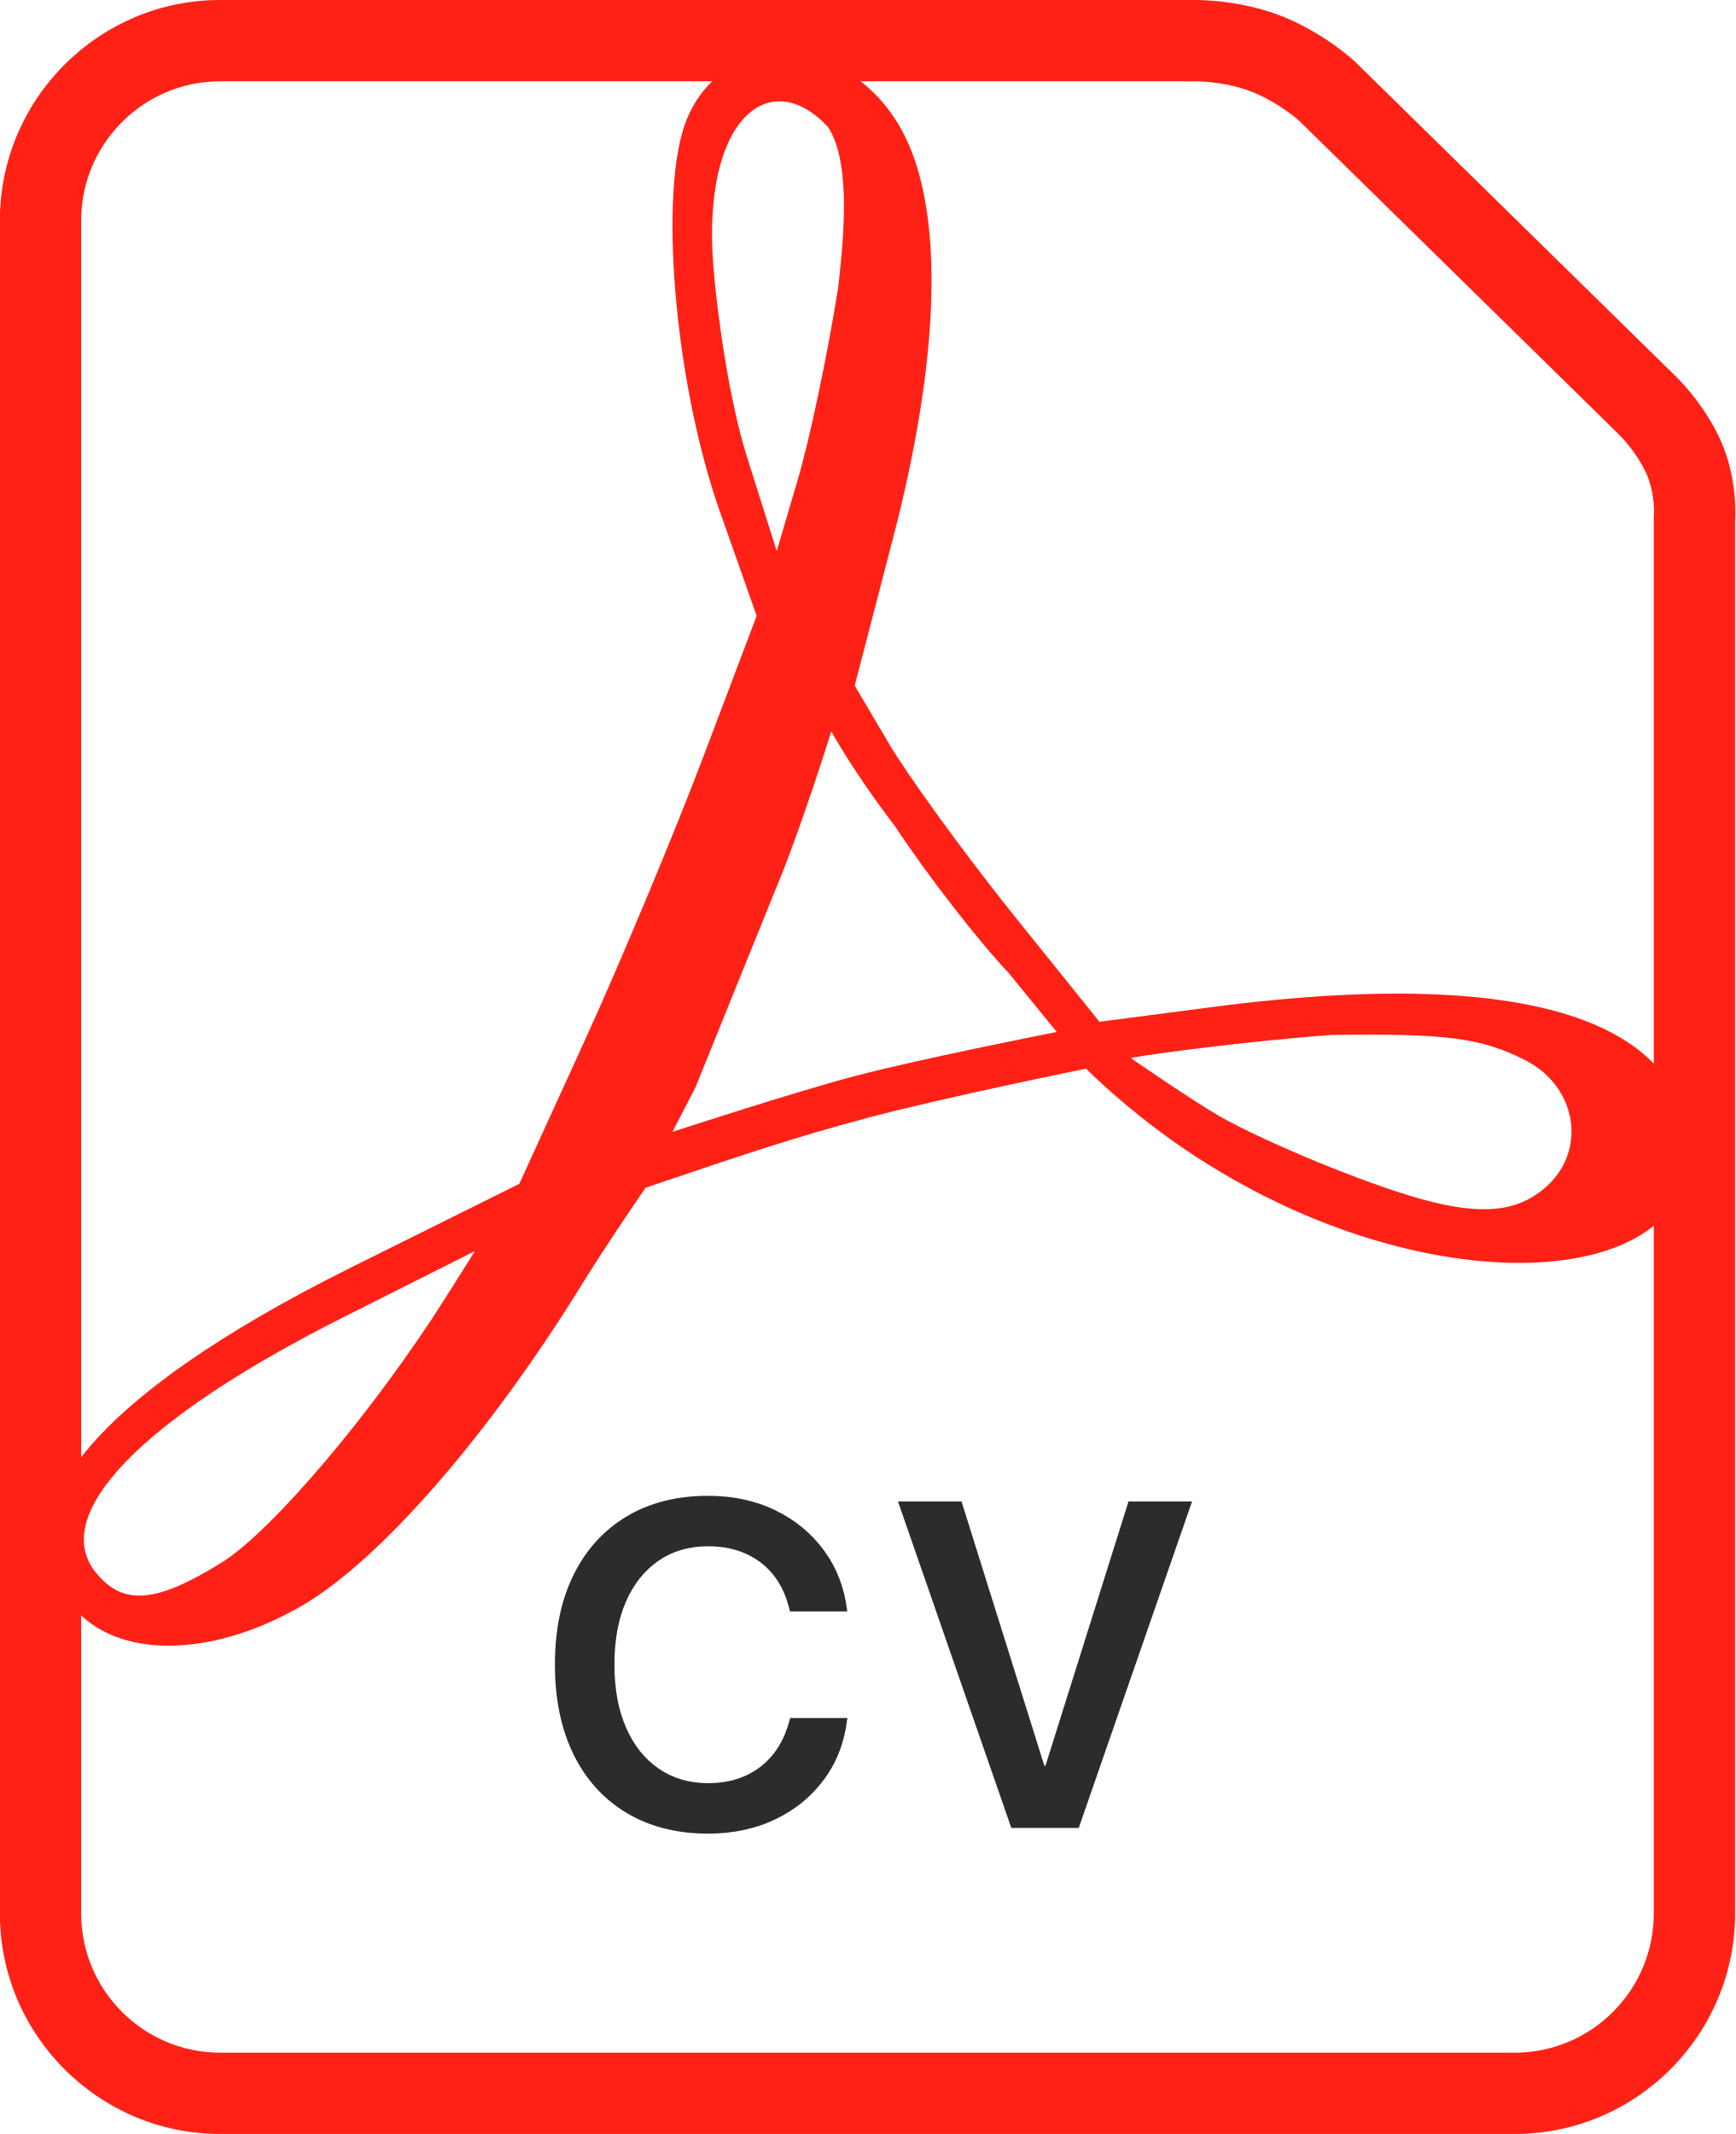
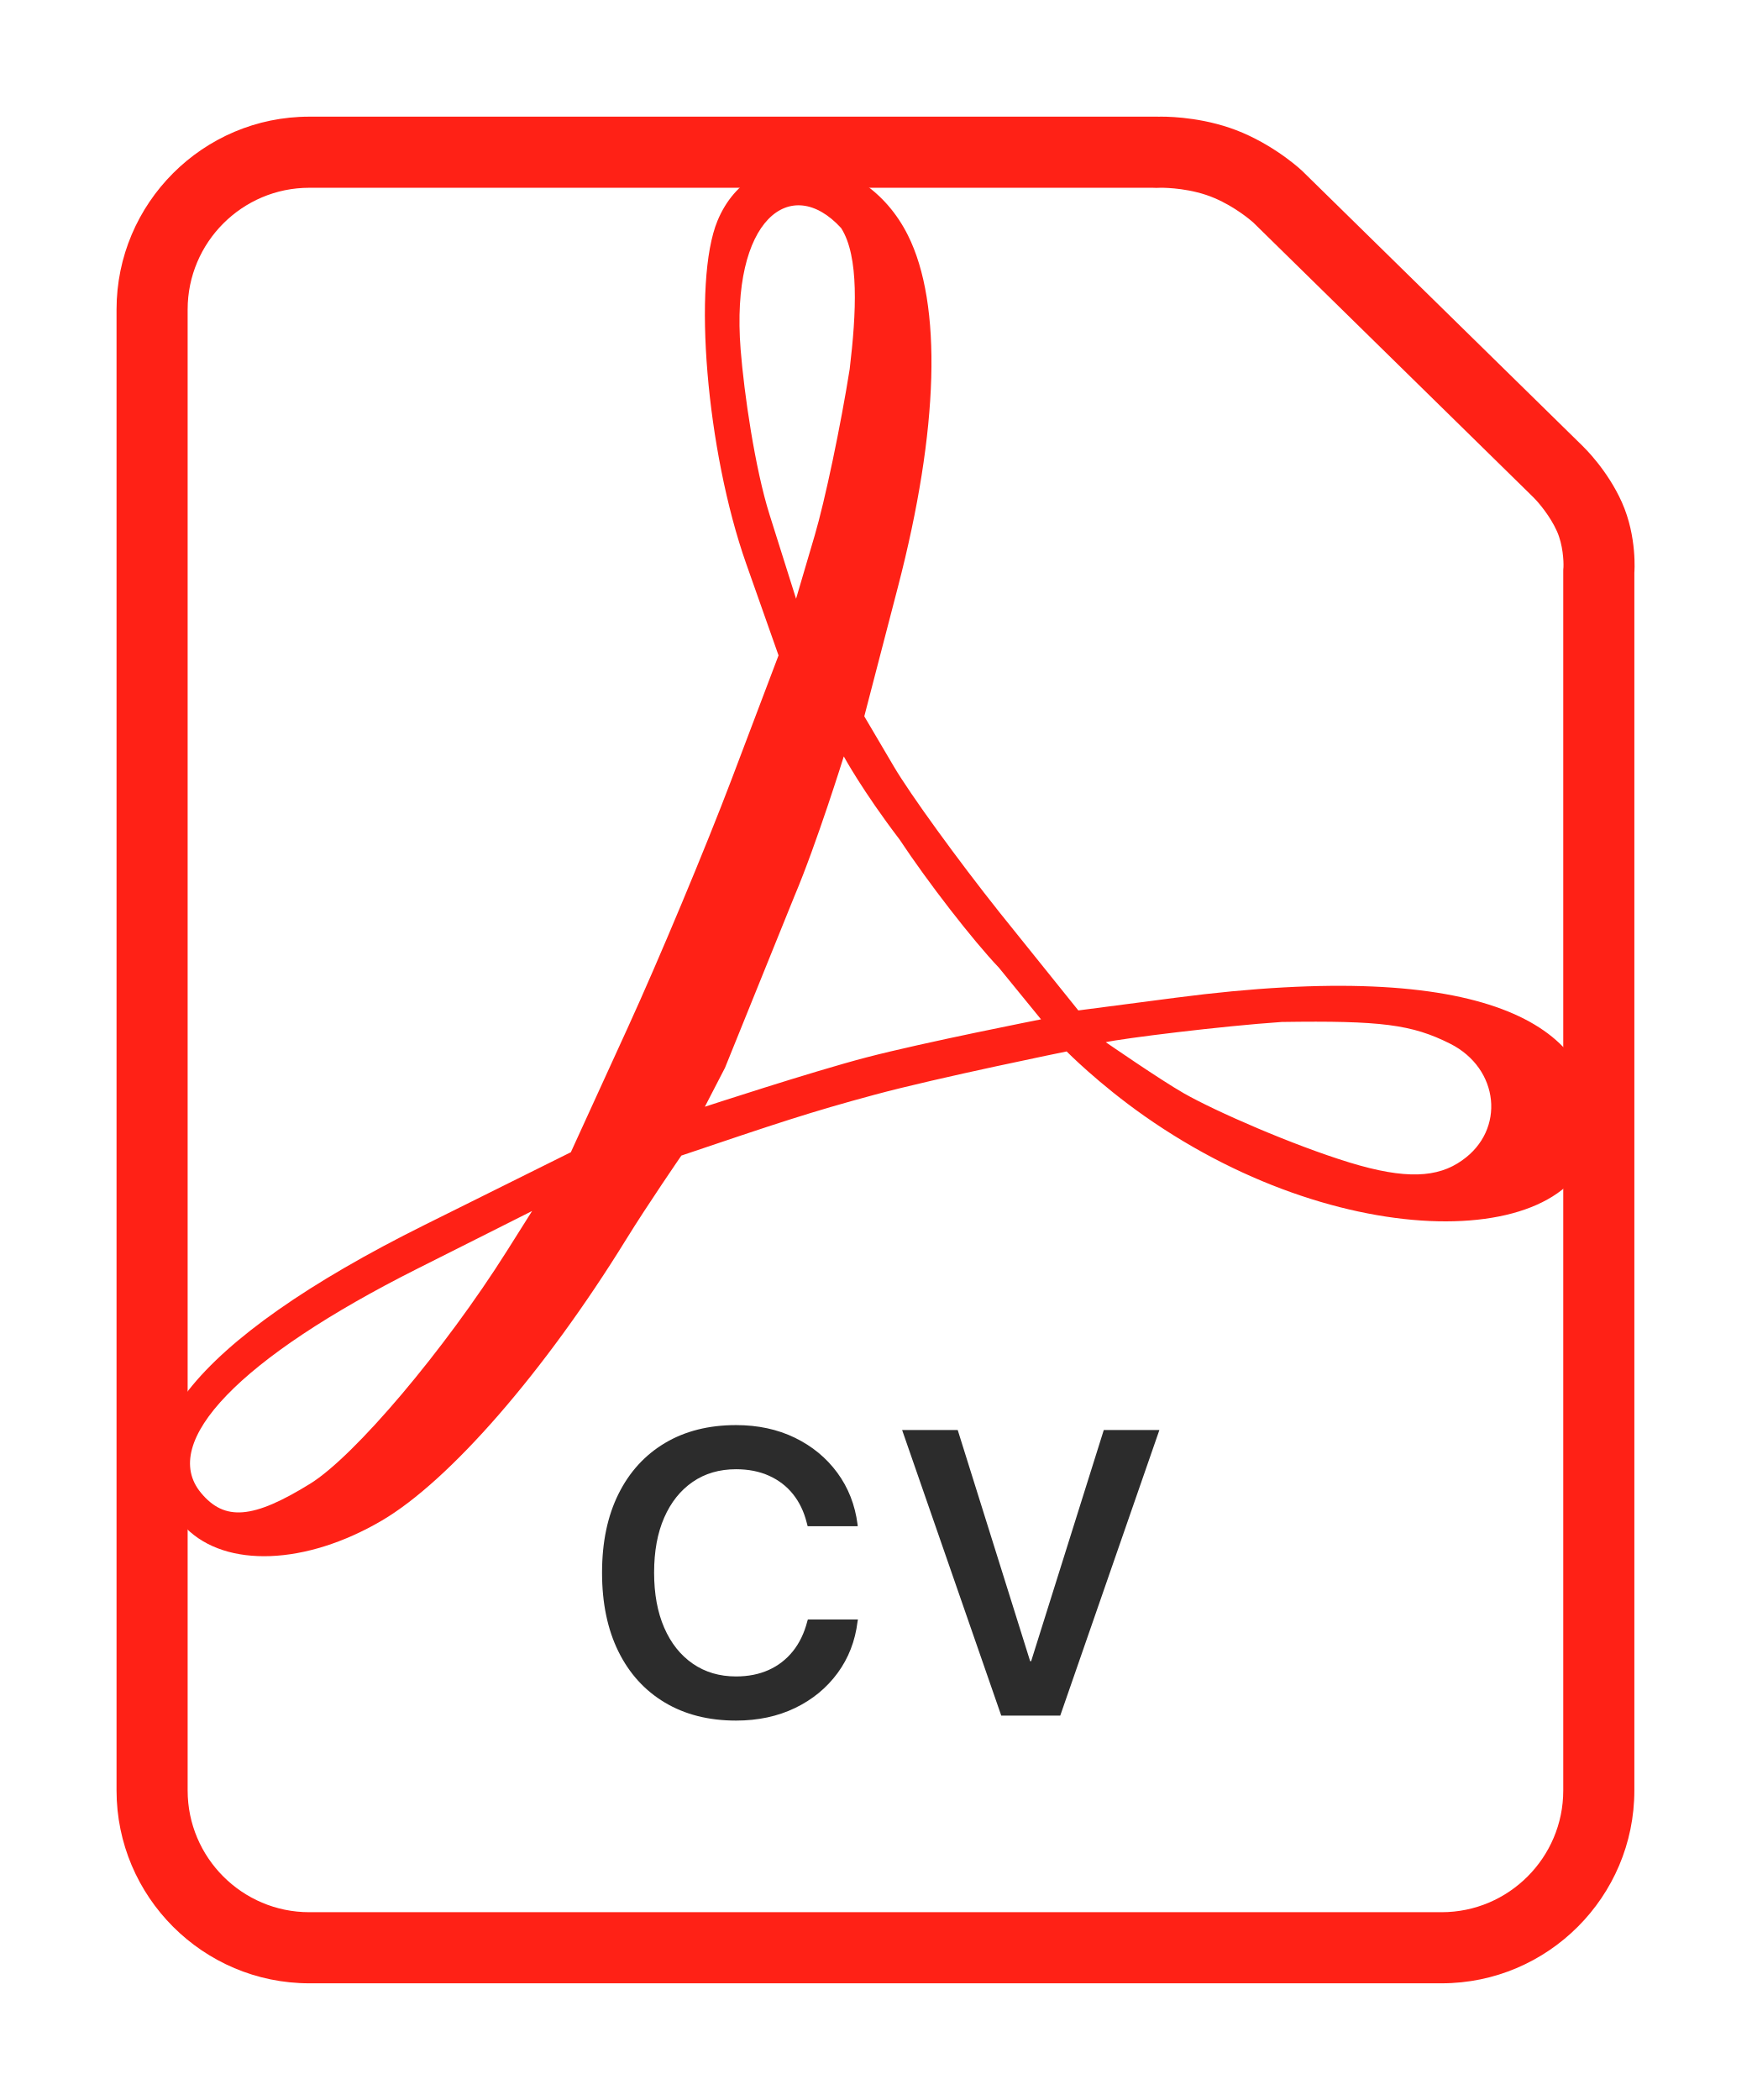
- <svg xmlns="http://www.w3.org/2000/svg" id="Layer_1" version="1.1" viewBox="0 0 213.506 262.5">
+ <svg xmlns="http://www.w3.org/2000/svg" id="Layer_1" version="1.1" viewBox="-16.406 -16.406 246.318 295.312" preserveAspectRatio="xMidYMid meet">
  <path d="M145.646,9.998c.195.011.391.017.589.017.187,0,.376-.005.564-.016l.128-.001c.684,0,4.261.07,7.494,1.458,2.893,1.241,5.047,3.082,5.422,3.414l39.107,38.359c.135.147.28.293.447.448.594.6,2.222,2.495,3.176,4.633.849,1.904.948,4.209.913,5.029-.034.324-.03.44-.03.791v171.249c0,9.439-7.676,17.118-17.11,17.118H27.095c-9.435,0-17.11-7.679-17.11-17.118V27.117c0-9.439,7.676-17.118,17.11-17.118l118.551-.001h0ZM146.498-.002L27.095-.001C12.15-.001-.015,12.173-.015,27.117v208.261c0,14.944,12.165,27.118,27.11,27.118h159.251c14.945,0,27.11-12.174,27.11-27.118V64.13s.426-5.014-1.75-9.894c-2.04-4.574-5.366-7.757-5.366-7.757-.008-.011-.016-.022-.025-.034L166.804,7.69c-.022-.022-.044-.044-.066-.066,0,0-3.373-3.212-8.374-5.358C153.503.18,148.518-.002,146.928-.002c-.336,0-.52.008-.52.008l.09-.008h0Z" fill="#ff2116" />
  <path d="M9.758,198.479c-11.124-11.124.911-26.409,33.572-42.64l20.551-10.213,8.006-17.517c4.403-9.634,10.975-25.355,14.605-34.934l6.598-17.417-4.547-12.889c-5.591-15.849-7.585-39.665-4.037-48.229,4.805-11.6,20.544-10.41,26.774,2.025,4.866,9.711,4.369,27.298-1.4,49.478l-4.729,18.184,4.166,7.071c2.291,3.889,8.983,13.124,14.871,20.522l11.067,13.766,13.771-1.797c43.748-5.709,58.732,3.994,58.732,17.905,0,17.557-34.351,19.006-63.198-1.254-6.491-4.559-10.948-9.087-10.948-9.087,0,0-18.071,3.679-26.969,6.077-9.184,2.475-13.766,4.026-27.219,8.567,0,0-4.72,6.855-7.796,11.838-11.443,18.54-24.805,33.905-34.347,39.497-10.684,6.261-21.884,6.688-27.523,1.049ZM27.215,192.242c6.253-3.864,18.908-18.833,27.669-32.725l3.547-5.625-16.15,8.12c-24.944,12.542-36.355,24.362-30.422,31.512,3.333,4.017,7.321,3.684,15.356-1.282v0ZM189.241,146.763c6.116-4.284,5.228-12.916-1.686-16.396-5.381-2.709-9.718-3.265-23.696-3.059-8.59.586-22.403,2.317-24.744,2.844,0,0,7.588,5.244,10.957,7.172,4.485,2.561,15.383,7.316,23.34,9.752,7.849,2.402,12.389,2.149,15.829-.312v0ZM124.092,119.685c-3.701-3.891-9.995-12.011-13.986-18.046-5.22-6.845-7.837-11.675-7.837-11.675,0,0-3.815,12.271-6.945,19.655l-9.765,24.136-2.831,5.475s15.051-4.935,22.709-6.935c8.111-2.119,24.572-5.356,24.572-5.356l-5.918-7.255ZM103.098,35.491c.944-7.923,1.345-15.833-1.201-19.823-7.06-7.718-15.582-1.282-14.139,17.068.486,6.173,2.019,16.726,4.069,23.23l3.728,11.826,2.624-8.907c1.443-4.899,3.656-15.426,4.919-23.395v0Z" fill="#ff2116" />
  <path d="M77.106,223.018c-2.83-1.688-5.01-4.087-6.541-7.194-1.53-3.107-2.296-6.796-2.296-11.063v-.028c0-4.267.77-7.95,2.31-11.049,1.54-3.099,3.72-5.487,6.541-7.167,2.82-1.679,6.151-2.519,9.992-2.519,3.08,0,5.84.594,8.28,1.781s4.43,2.83,5.97,4.926c1.54,2.098,2.486,4.51,2.839,7.236l.028.279h-7.042l-.139-.529c-.39-1.54-1.03-2.867-1.92-3.98s-2.014-1.976-3.368-2.588c-1.354-.612-2.904-.918-4.648-.918-2.338,0-4.37.594-6.095,1.781s-3.062,2.862-4.008,5.023-1.419,4.736-1.419,7.723v.028c0,2.969.473,5.543,1.419,7.724s2.287,3.868,4.021,5.065c1.735,1.196,3.762,1.795,6.082,1.795,1.707,0,3.233-.302,4.579-.904,1.345-.603,2.481-1.479,3.409-2.63.928-1.15,1.604-2.552,2.032-4.203l.084-.278h7.042l-.056.306c-.334,2.729-1.271,5.141-2.811,7.236-1.541,2.098-3.535,3.734-5.984,4.913-2.449,1.178-5.214,1.767-8.294,1.767-3.841,0-7.176-.844-10.005-2.532Z" fill="#2c2c2c" />
  <path d="M110.472,184.693h7.82l10.187,32.508h.14l10.214-32.508h7.821l-13.944,40.162h-8.294l-13.943-40.162Z" fill="#2c2c2c" />
</svg>
